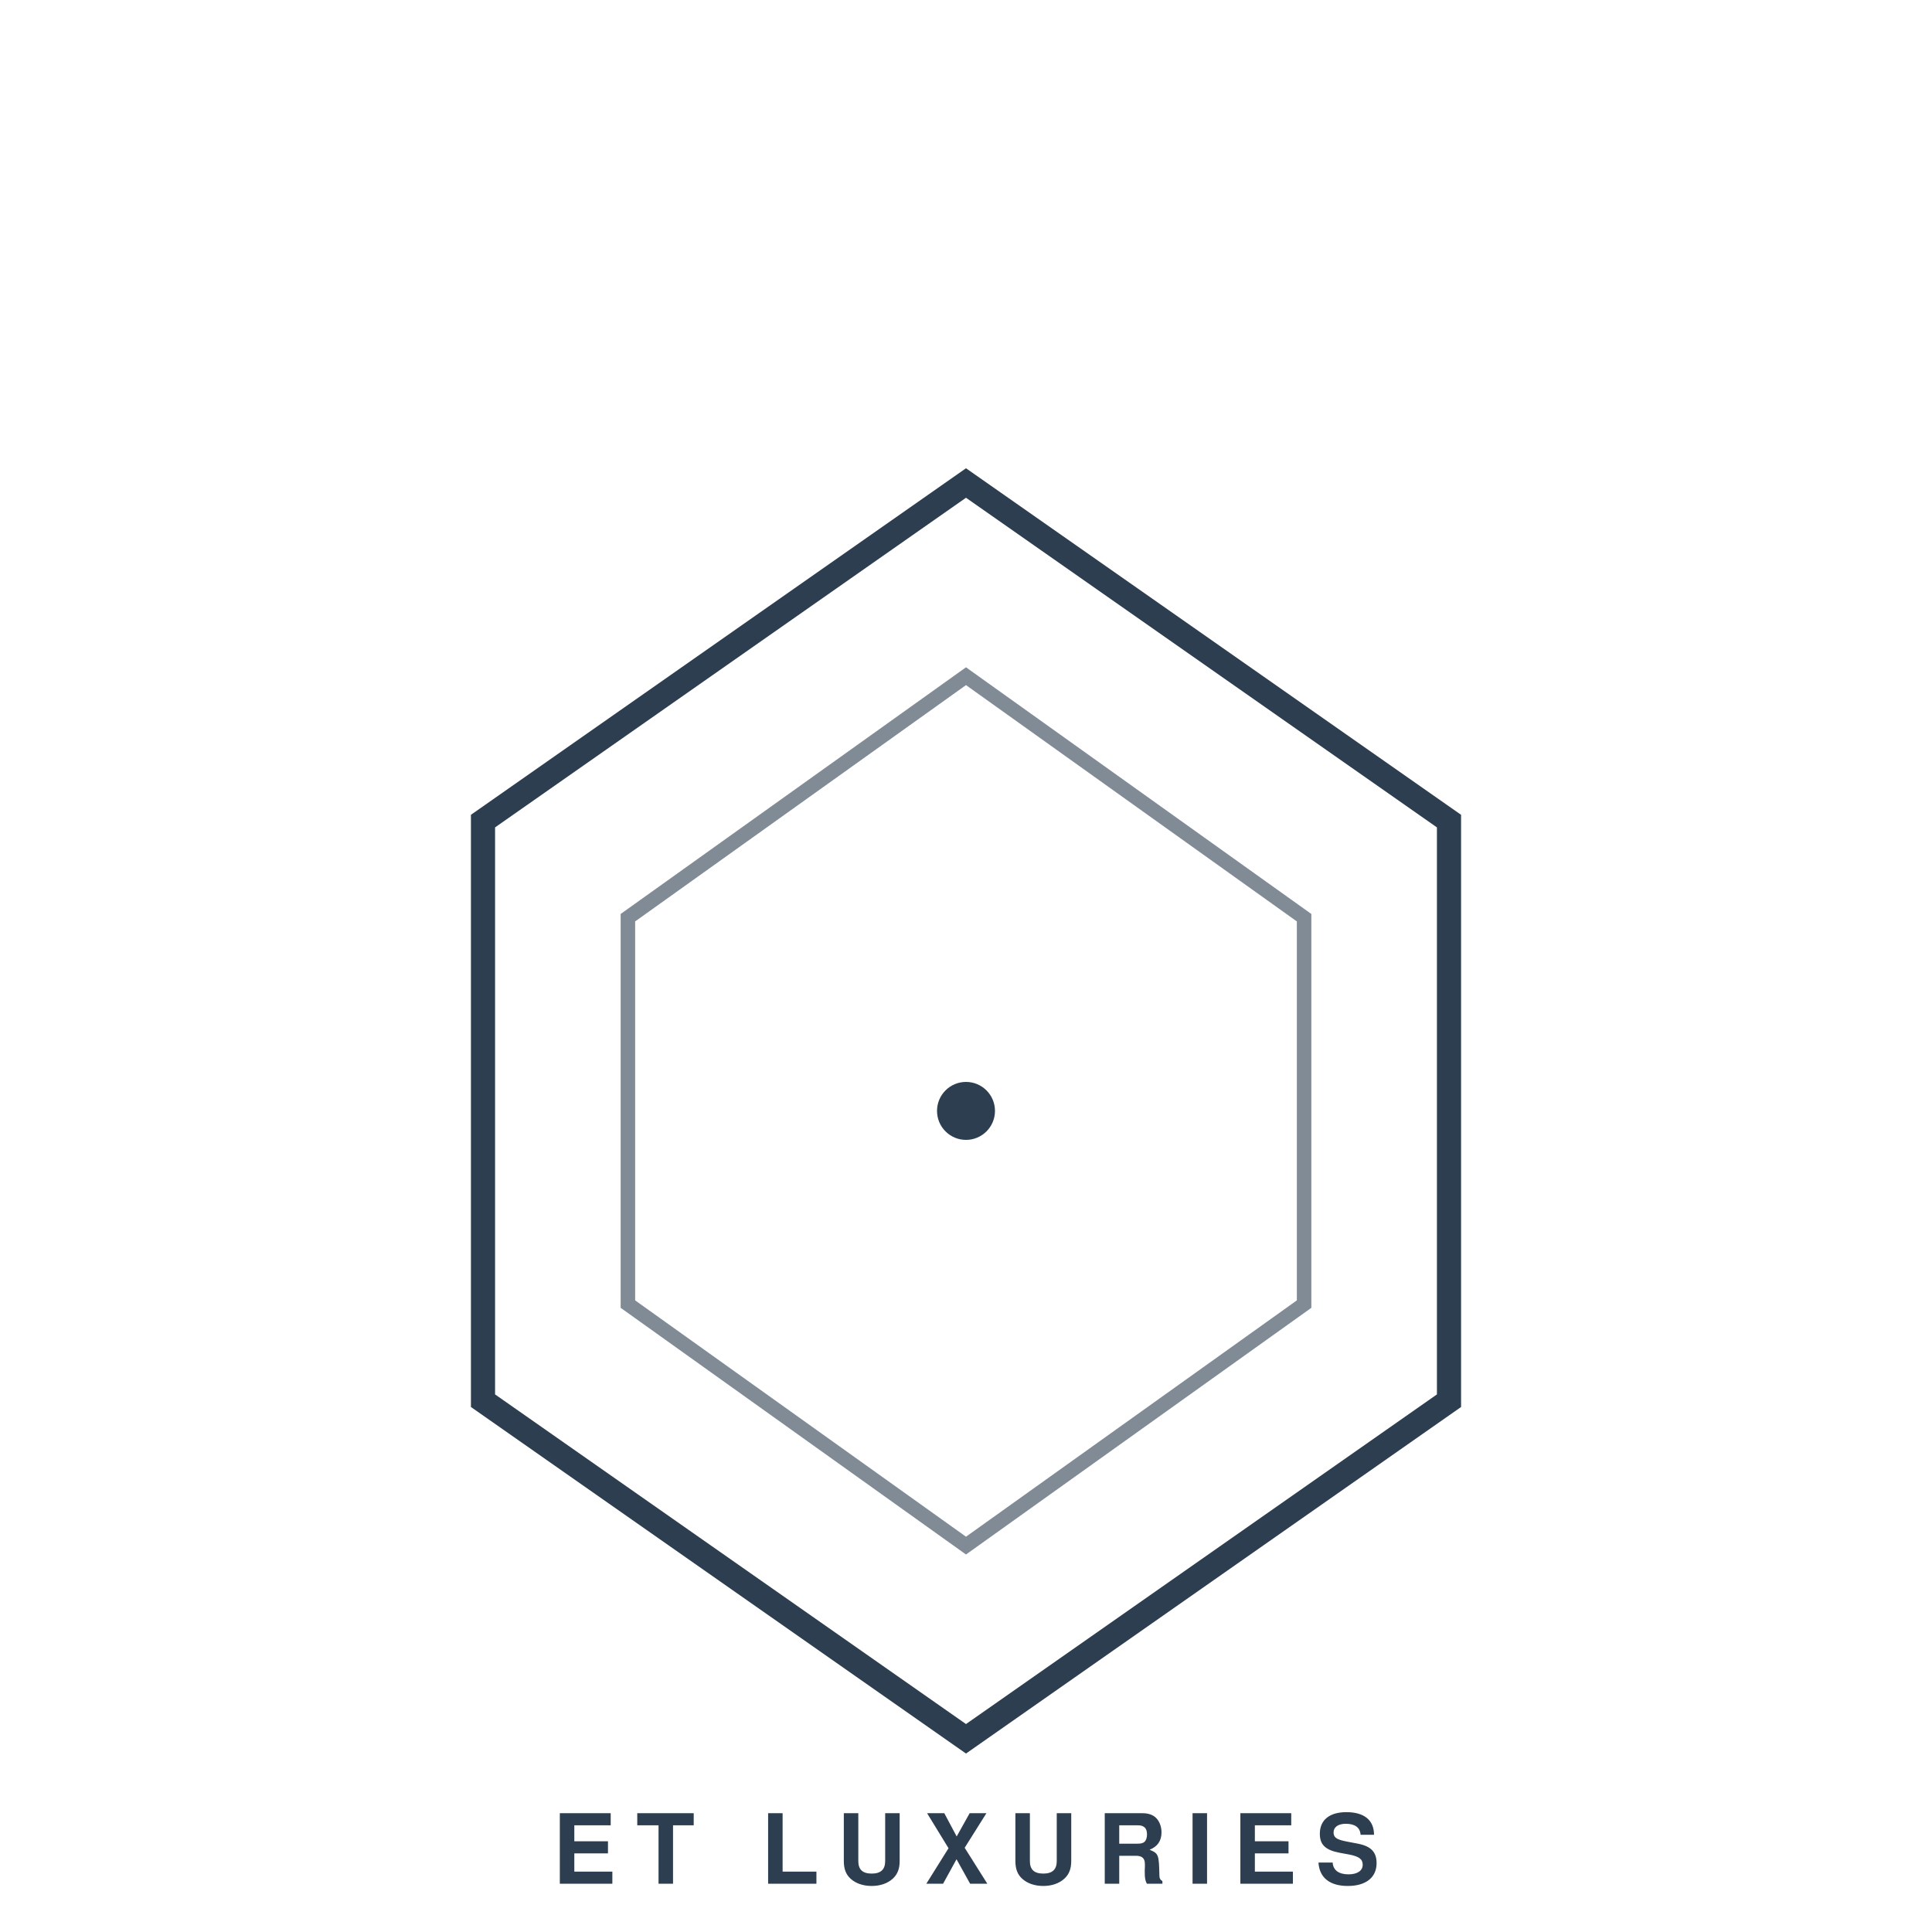
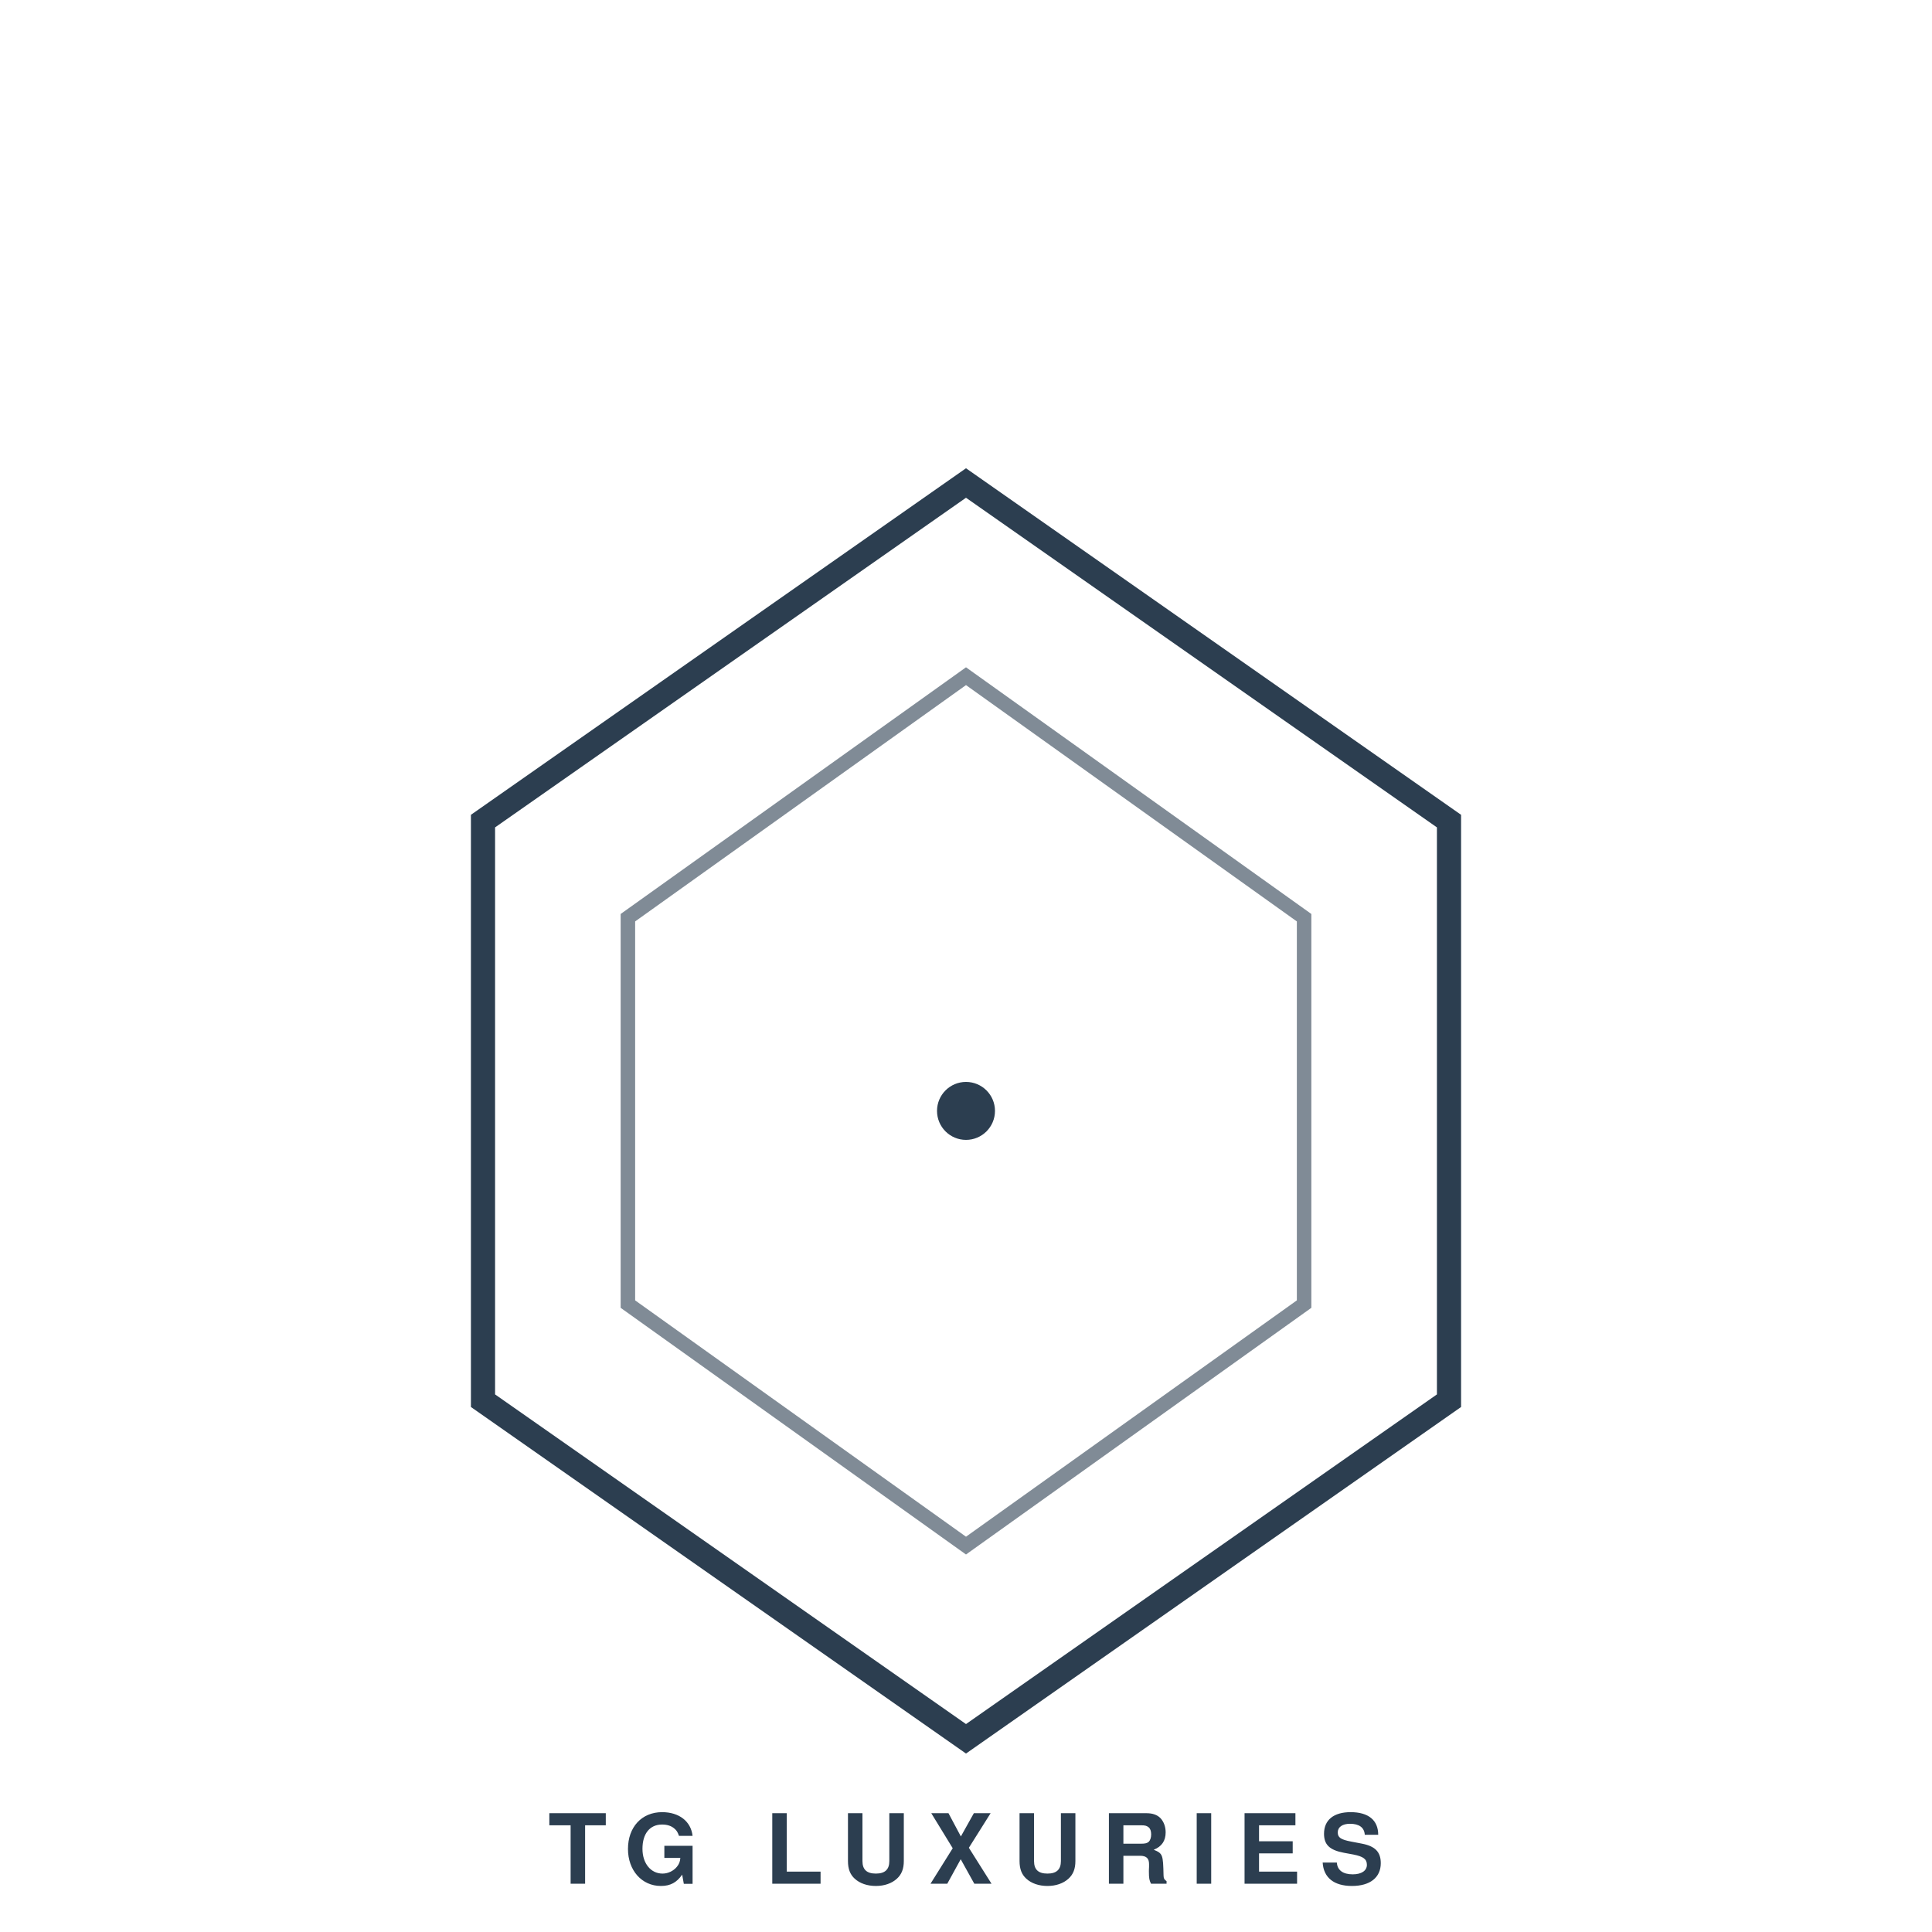
<svg xmlns="http://www.w3.org/2000/svg" viewBox="0 0 200 200">
  <rect width="200" height="200" fill="white" />
  <polygon points="100,50 150,85 150,145 100,180 50,145 50,85" fill="none" stroke="#2c3e50" stroke-width="2.5" />
  <polygon points="100,70 135,95 135,135 100,160 65,135 65,95" fill="none" stroke="#2c3e50" stroke-width="1.5" opacity="0.6" />
  <circle cx="100" cy="115" r="3" fill="#2c3e50" />
-   <text x="100" y="195" font-family="Helvetica, sans-serif" font-size="10" font-weight="bold" text-anchor="middle" fill="#2c3e50" letter-spacing="2">ET LUXURIES</text>
+   <text x="100" y="195" font-family="Helvetica, sans-serif" font-size="10" font-weight="bold" text-anchor="middle" fill="#2c3e50" letter-spacing="2">TG LUXURIES</text>
</svg>
